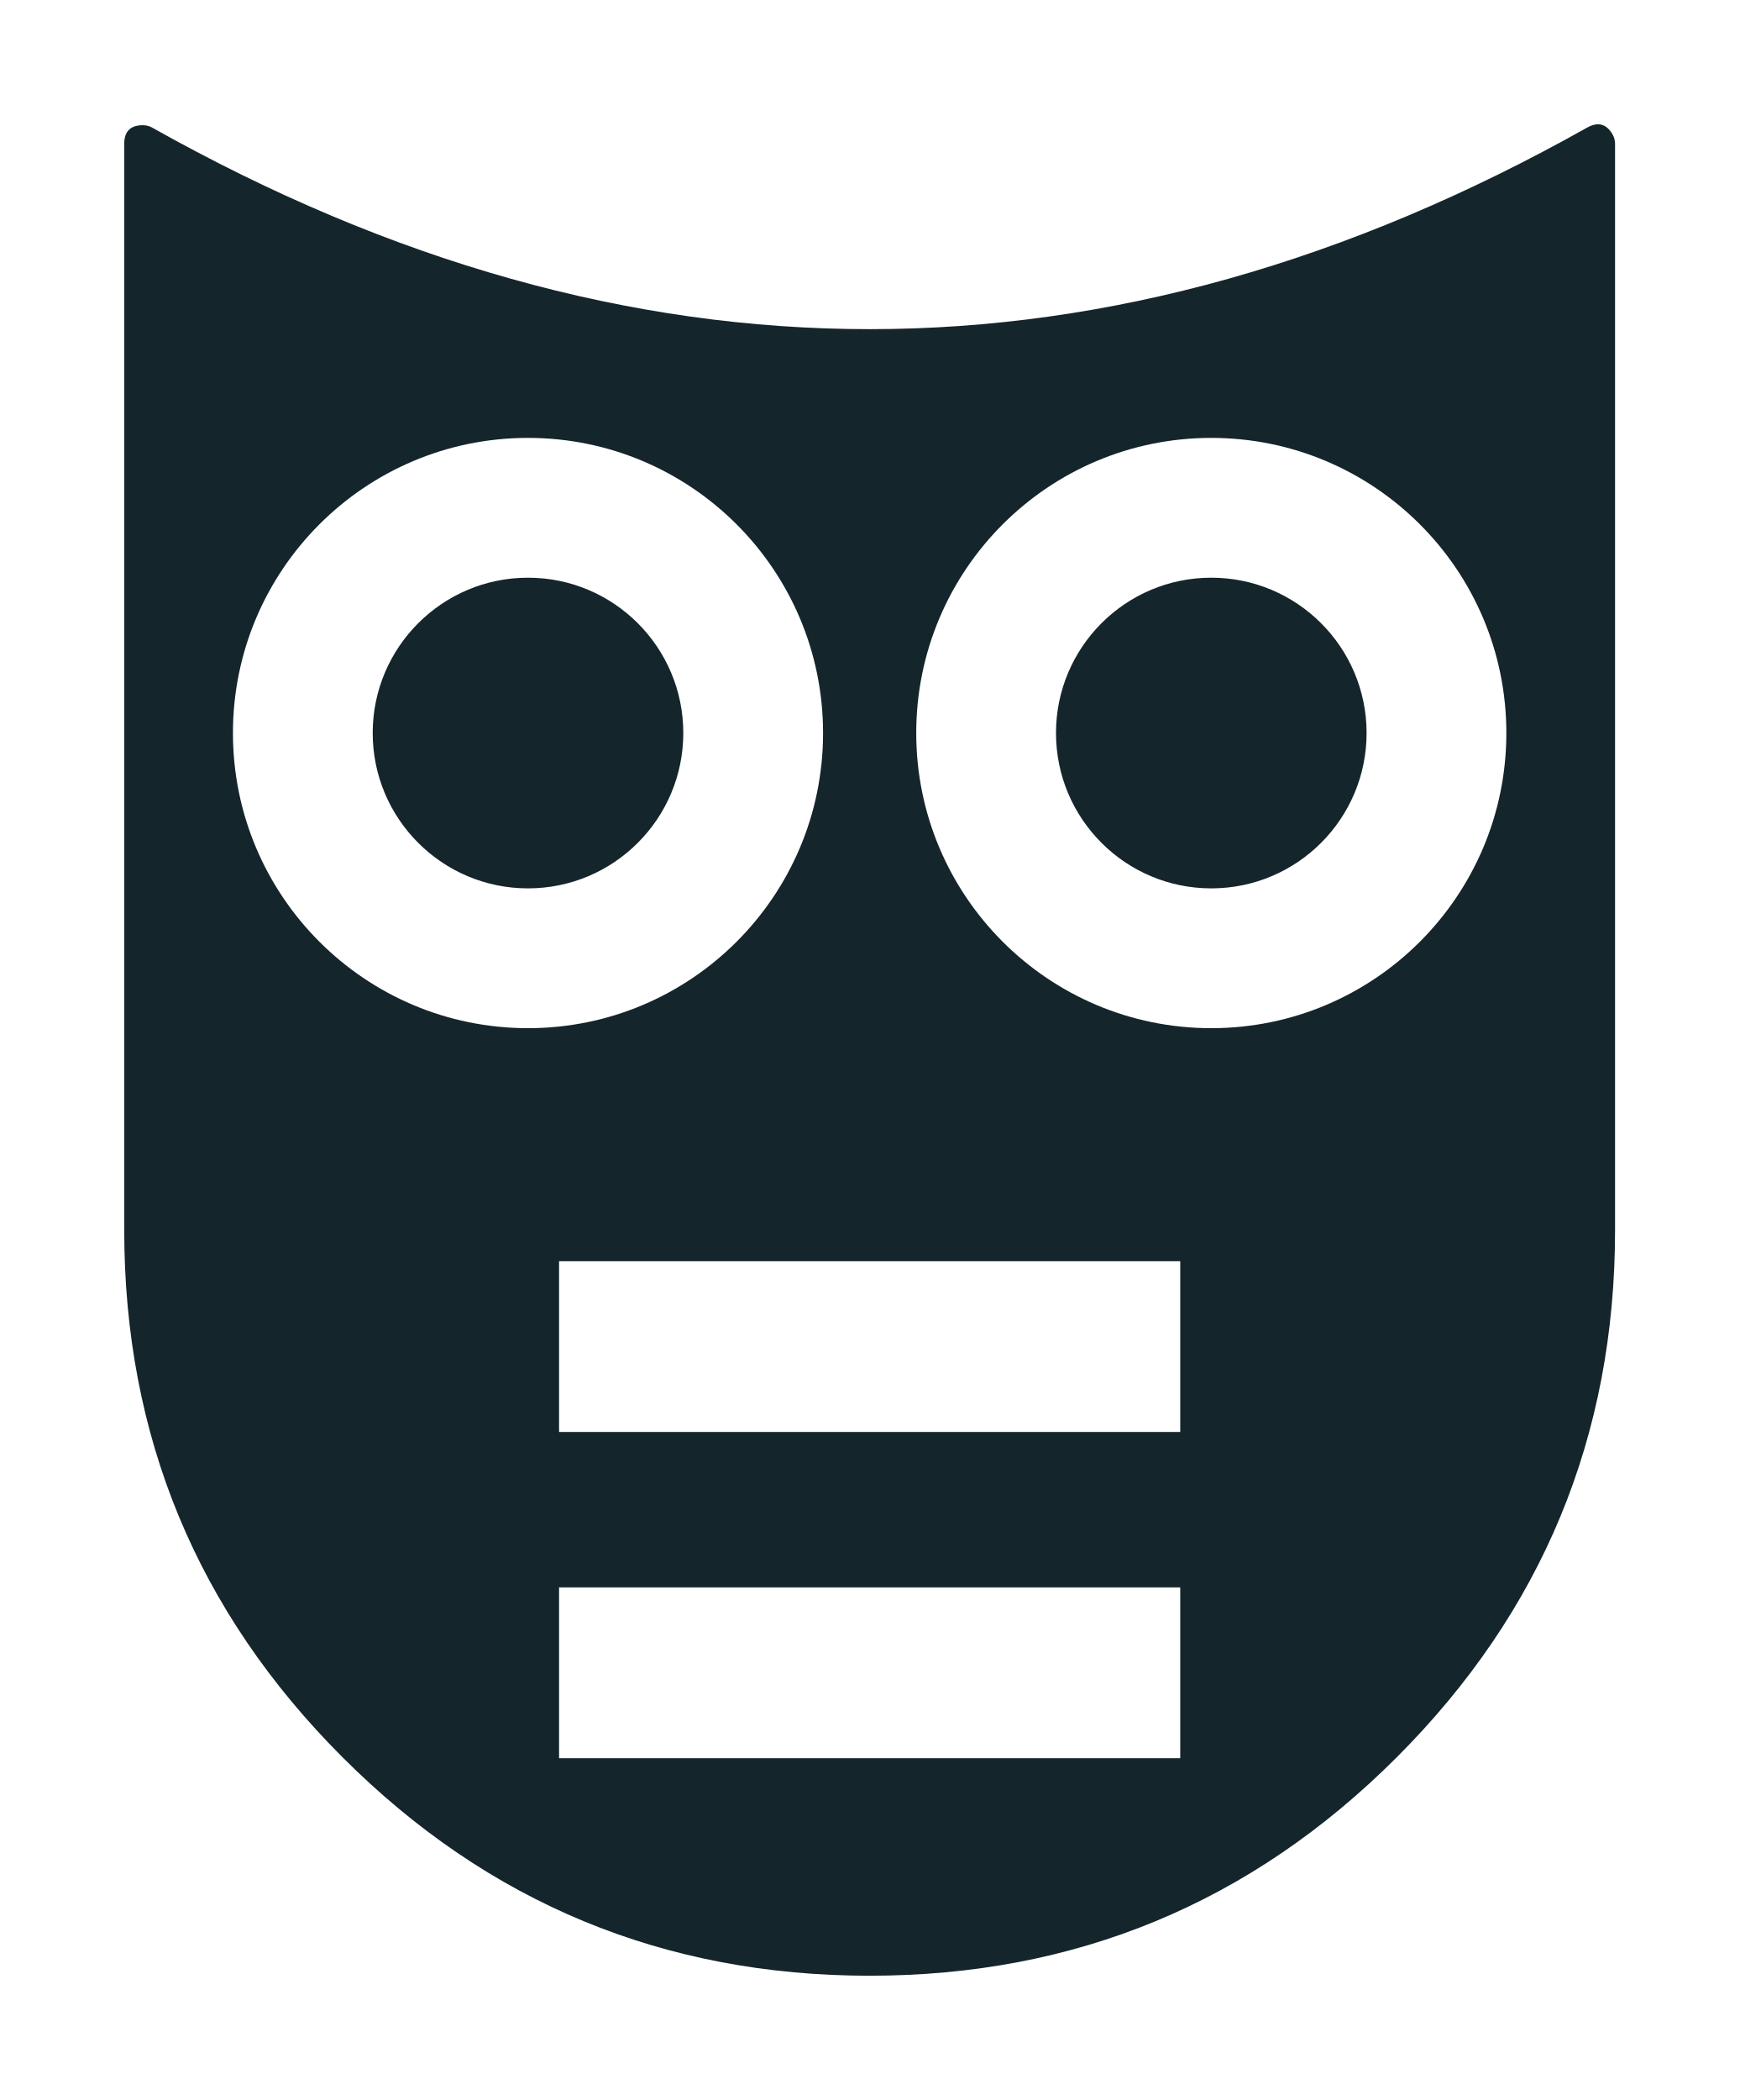
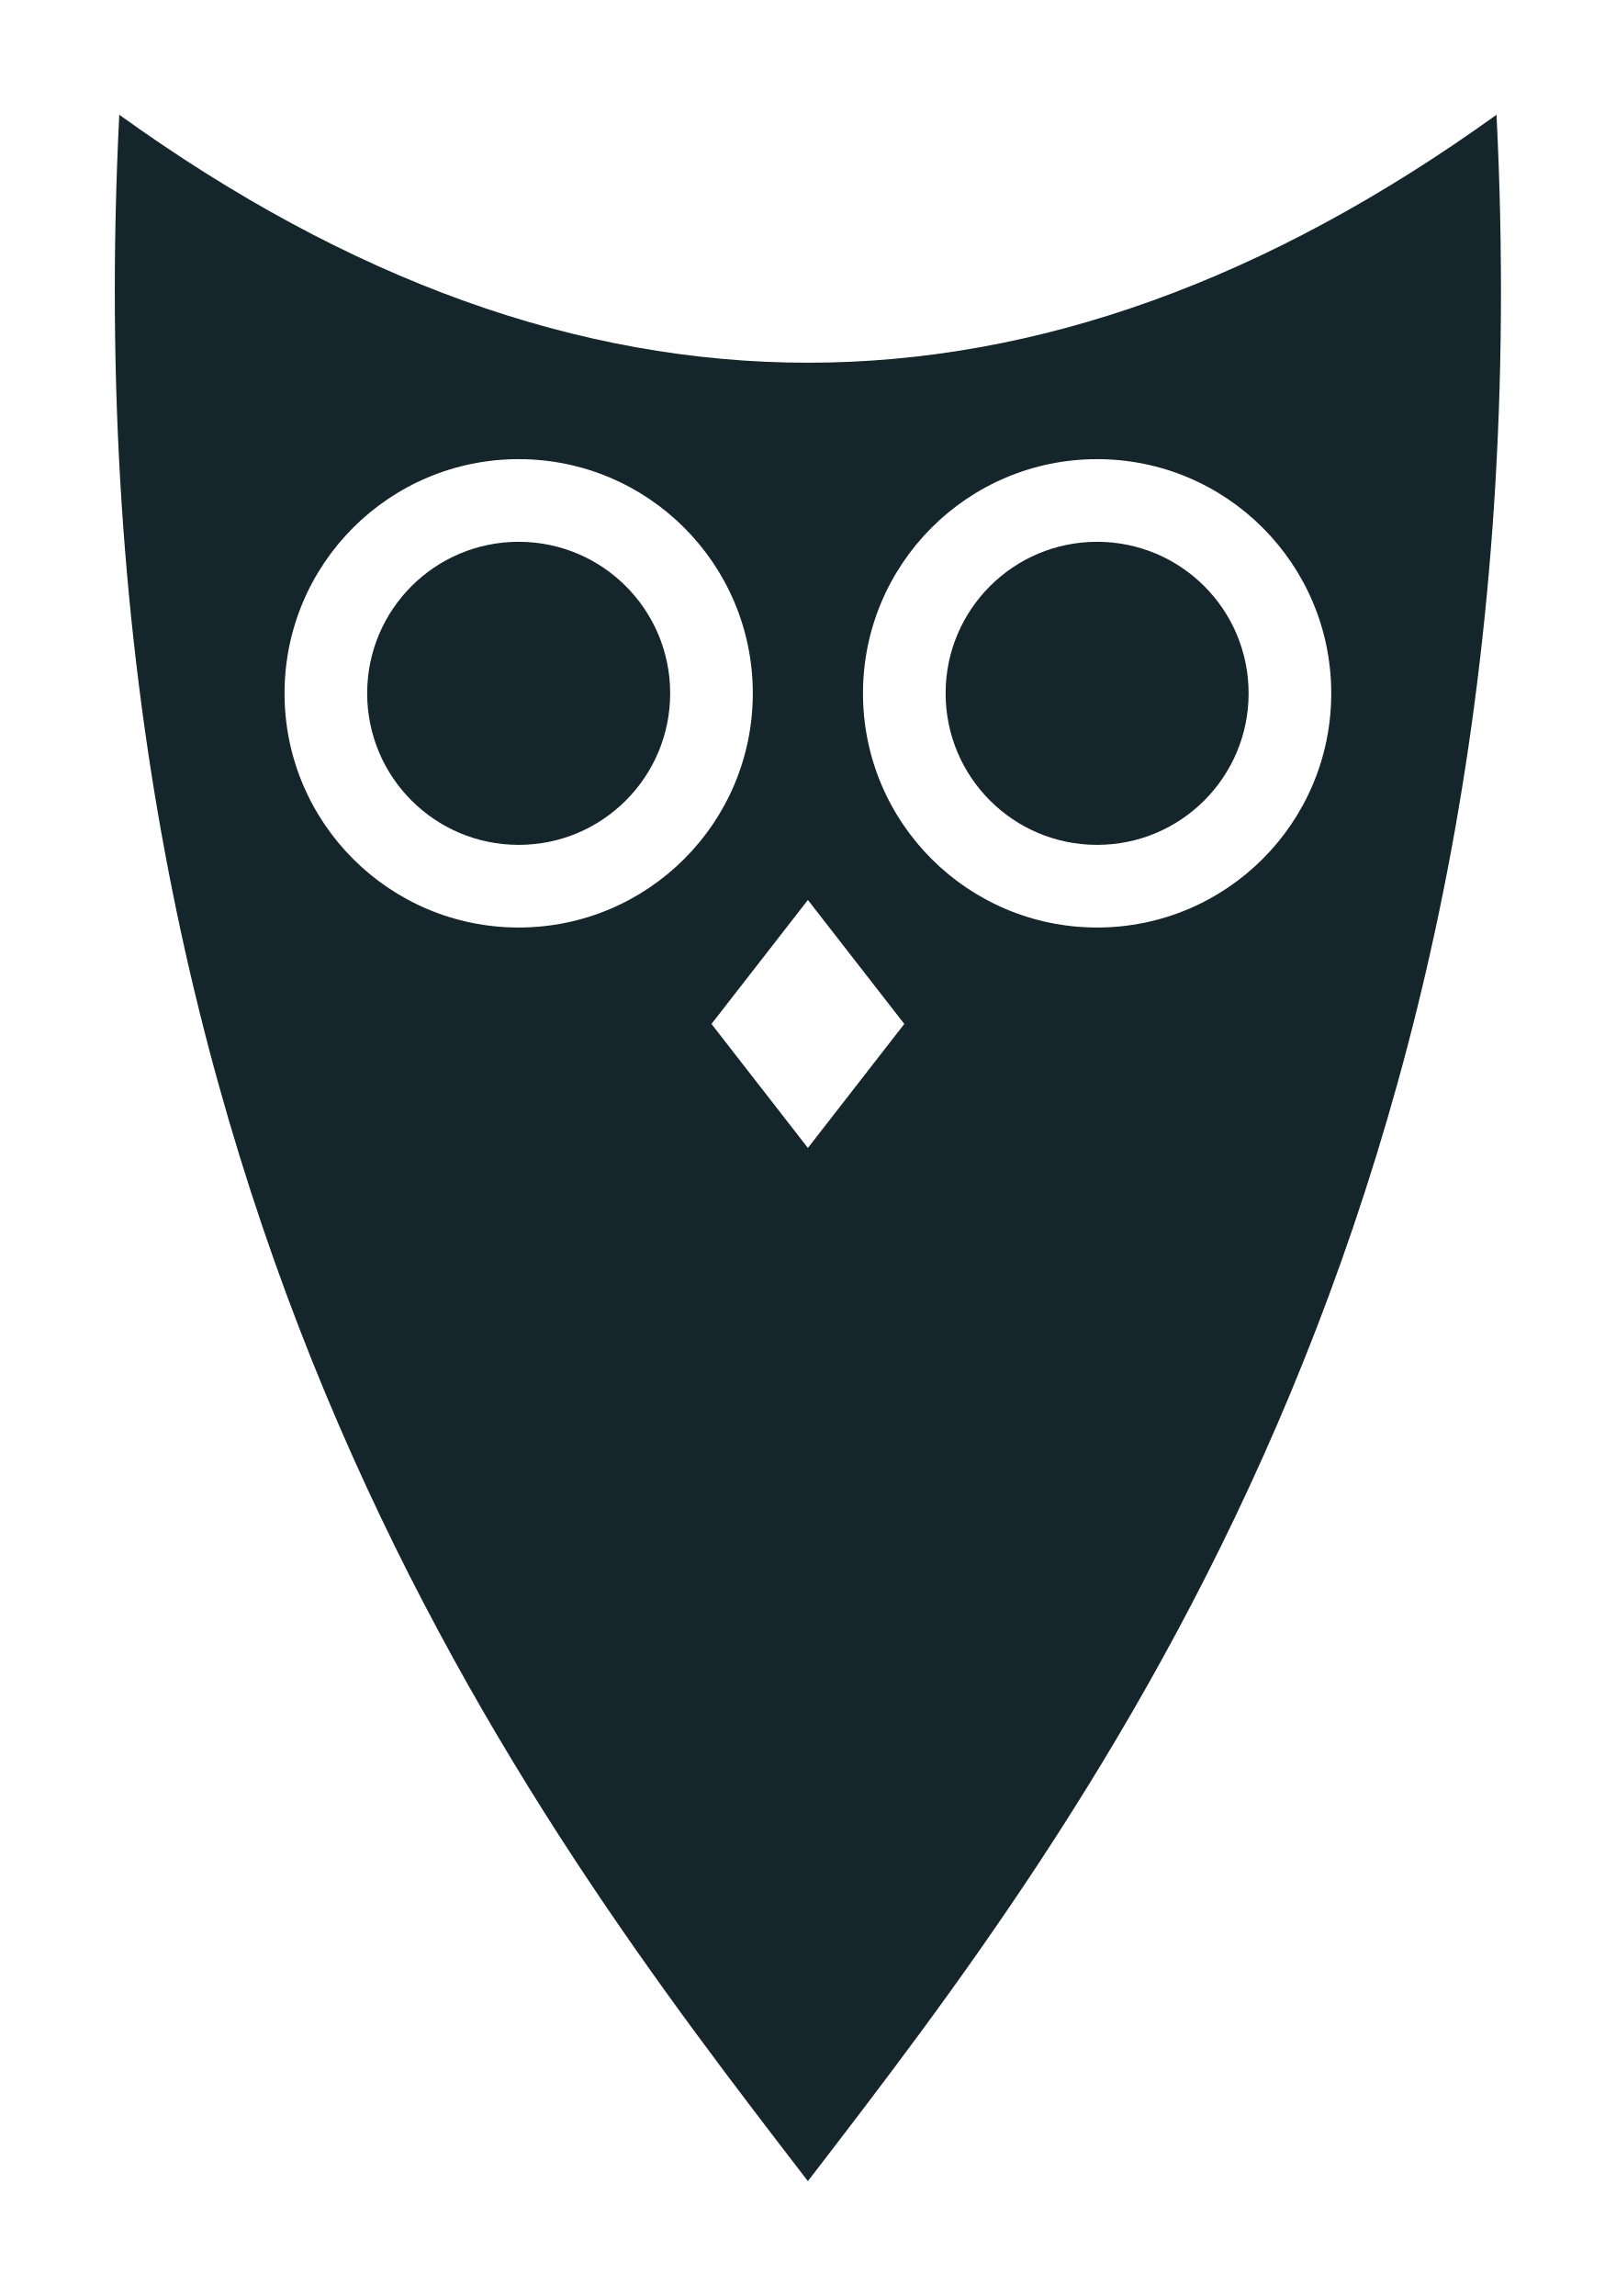
- <svg xmlns="http://www.w3.org/2000/svg" viewBox="-8.00 -7.19 112.00 135.19">
-   <path fill="#14252B" d="M1.79 1.02Q48 26.98 94.21 1.02Q95.26 0.44 95.85 1.48Q96 1.76 96 2.07V72Q96 91.88 81.94 105.94Q67.88 120 48 120Q28.12 120 14.06 105.94Q-0 91.88 -0 72L0 2.07Q0 1.47 0.3 1.17Q0.6 0.87 1.2 0.87Q1.51 0.87 1.79 1.02ZM45 40C45 29.51 36.49 21 26 21C15.51 21 7 29.51 7 40C7 50.49 15.51 59 26 59C36.49 59 45 50.49 45 40ZM89 40C89 29.51 80.49 21 70 21C59.51 21 51 29.51 51 40C51 50.49 59.51 59 70 59C80.49 59 89 50.49 89 40ZM28 74V85H68V74ZM28 95V106H68V95ZM80 40C80 45.52 75.52 50 70 50C64.48 50 60 45.52 60 40C60 34.48 64.48 30 70 30C75.52 30 80 34.48 80 40ZM36 40C36 45.52 31.52 50 26 50C20.48 50 16 45.52 16 40C16 34.48 20.48 30 26 30C31.52 30 36 34.48 36 40Z" />
+ <svg xmlns="http://www.w3.org/2000/svg" viewBox="-8.66 -8.33 117.31 166.67">
+   <path fill="#14252B" d="M0 0Q50 36 100 0C103.99 79.81 70.16 123.79 50.14 149.82L50 150L49.86 149.82C29.84 123.79 -3.99 79.81 0 0ZM46 42C46 32.61 38.39 25 29 25C19.61 25 12 32.61 12 42C12 51.39 19.61 59 29 59C38.39 59 46 51.39 46 42ZM88 42C88 32.61 80.39 25 71 25C61.61 25 54 32.61 54 42C54 51.39 61.61 59 71 59C80.39 59 88 51.39 88 42ZM82 42C82 48.08 77.08 53 71 53C64.92 53 60 48.08 60 42C60 35.92 64.92 31 71 31C77.08 31 82 35.92 82 42ZM40 42C40 48.08 35.08 53 29 53C22.92 53 18 48.08 18 42C18 35.92 22.92 31 29 31C35.08 31 40 35.92 40 42ZM50 57 43 66 50 75 57 66Z" />
</svg>
